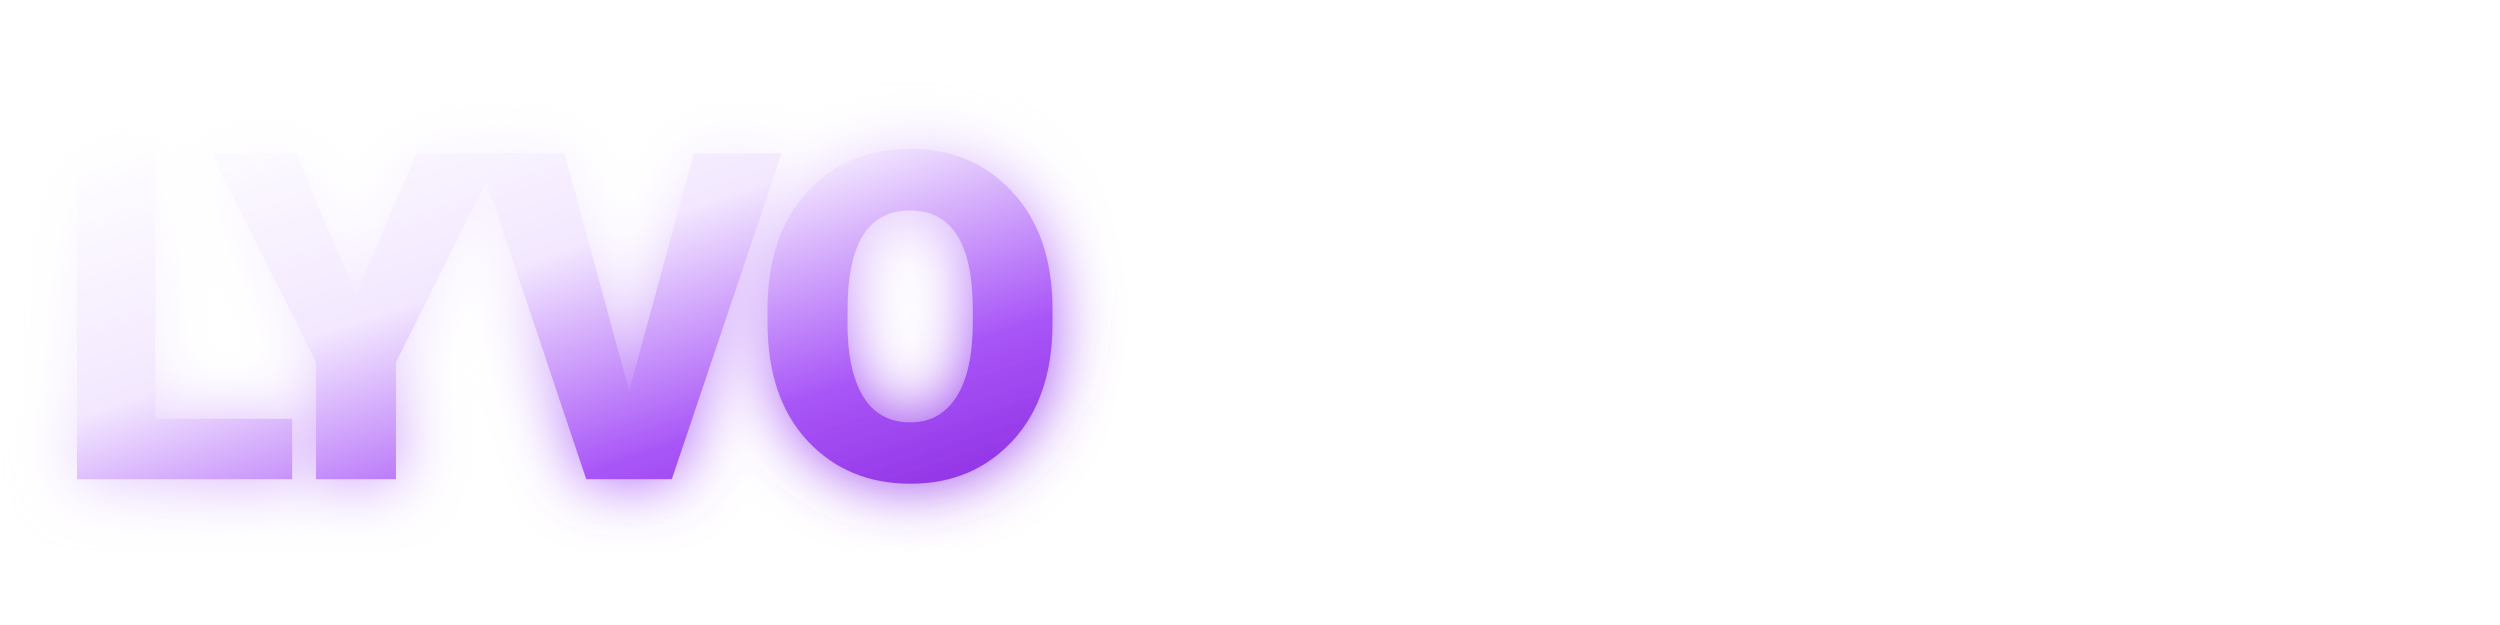
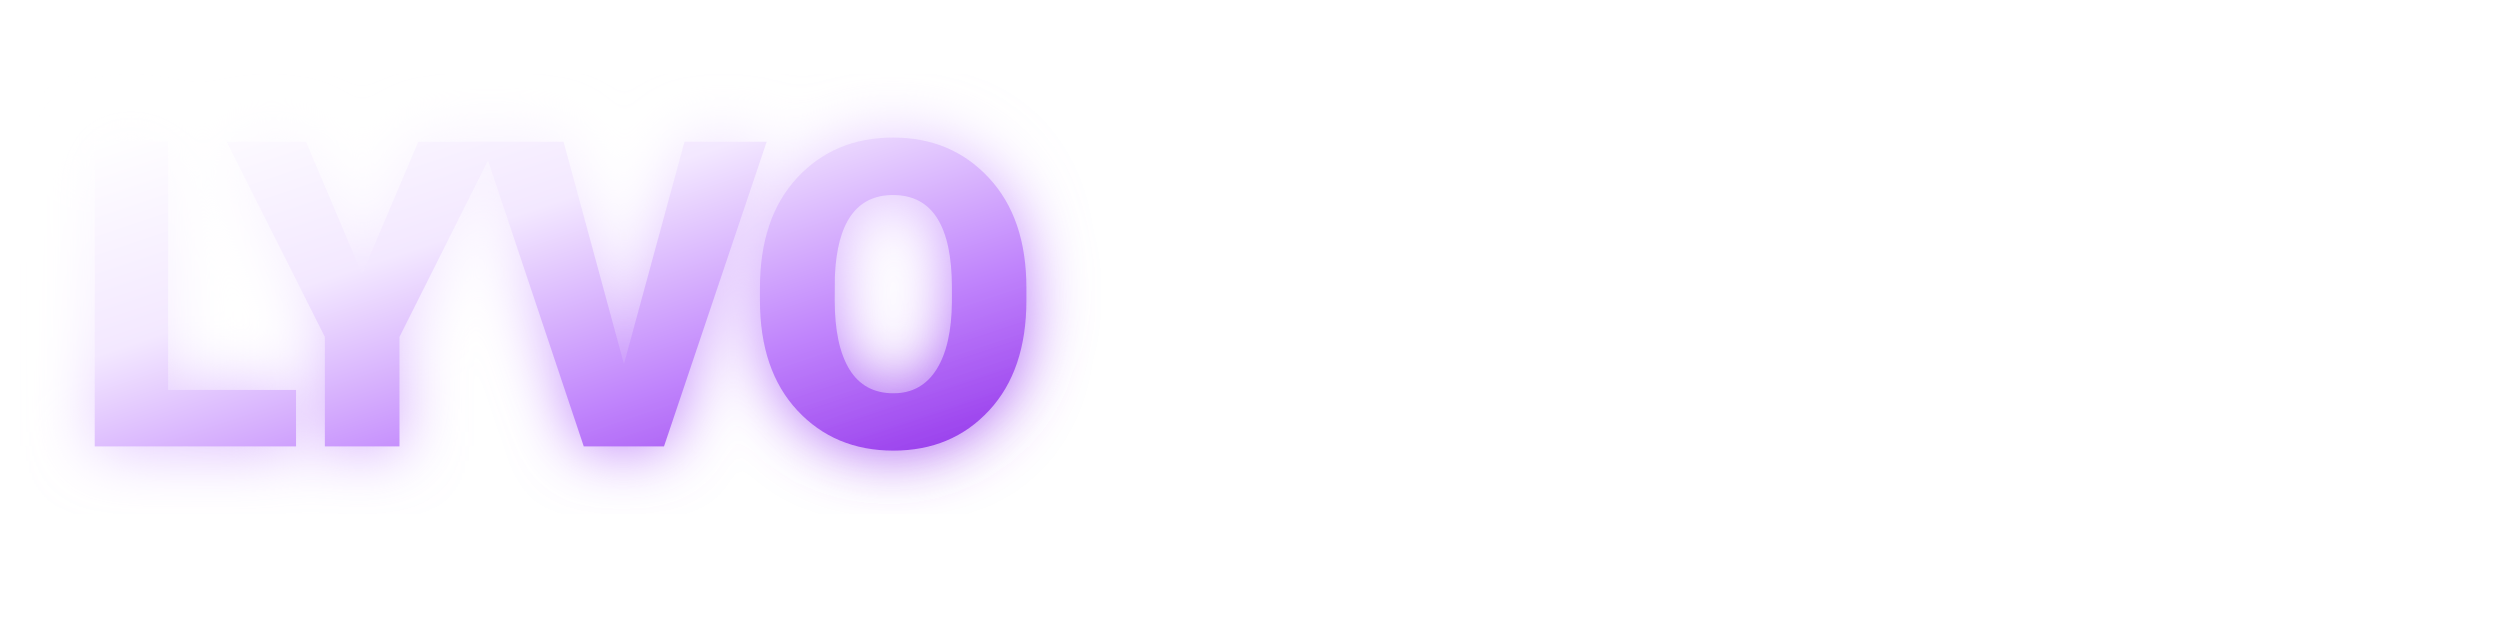
- <svg xmlns="http://www.w3.org/2000/svg" viewBox="0 0 240 60" width="240" height="60">
+ <svg xmlns="http://www.w3.org/2000/svg" viewBox="0 0 280 70" width="280" height="70">
  <defs>
    <linearGradient id="lyvoGrad" x1="0%" y1="0%" x2="100%" y2="100%">
      <stop offset="0%" stop-color="#FFFFFF" />
-       <stop offset="40%" stop-color="#F3E8FF" />
-       <stop offset="75%" stop-color="#A855F7" />
-       <stop offset="100%" stop-color="#8E2DE2" />
+       <stop offset="35%" stop-color="#F3E8FF" />
+       <stop offset="70%" stop-color="#C084FC" />
+       <stop offset="100%" stop-color="#9333EA" />
    </linearGradient>
    <filter id="lyvoGlow" x="-20%" y="-20%" width="140%" height="140%">
-       <feGaussianBlur stdDeviation="3" result="blur" />
+       <feGaussianBlur stdDeviation="3.5" result="blur" />
      <feComposite in="SourceGraphic" in2="blur" operator="over" />
    </filter>
  </defs>
-   <text x="5" y="46" font-family="system-ui, -apple-system, BlinkMacSystemFont, 'Segoe UI', Roboto, sans-serif" font-size="44" font-weight="900" letter-spacing="-2.5" fill="url(#lyvoGrad)" filter="url(#lyvoGlow)">LYVO</text>
+   <text x="8" y="50" font-family="system-ui, -apple-system, BlinkMacSystemFont, 'Segoe UI', Roboto, sans-serif" font-size="48" font-weight="900" letter-spacing="-2" fill="url(#lyvoGrad)" filter="url(#lyvoGlow)">LYVO</text>
</svg>
